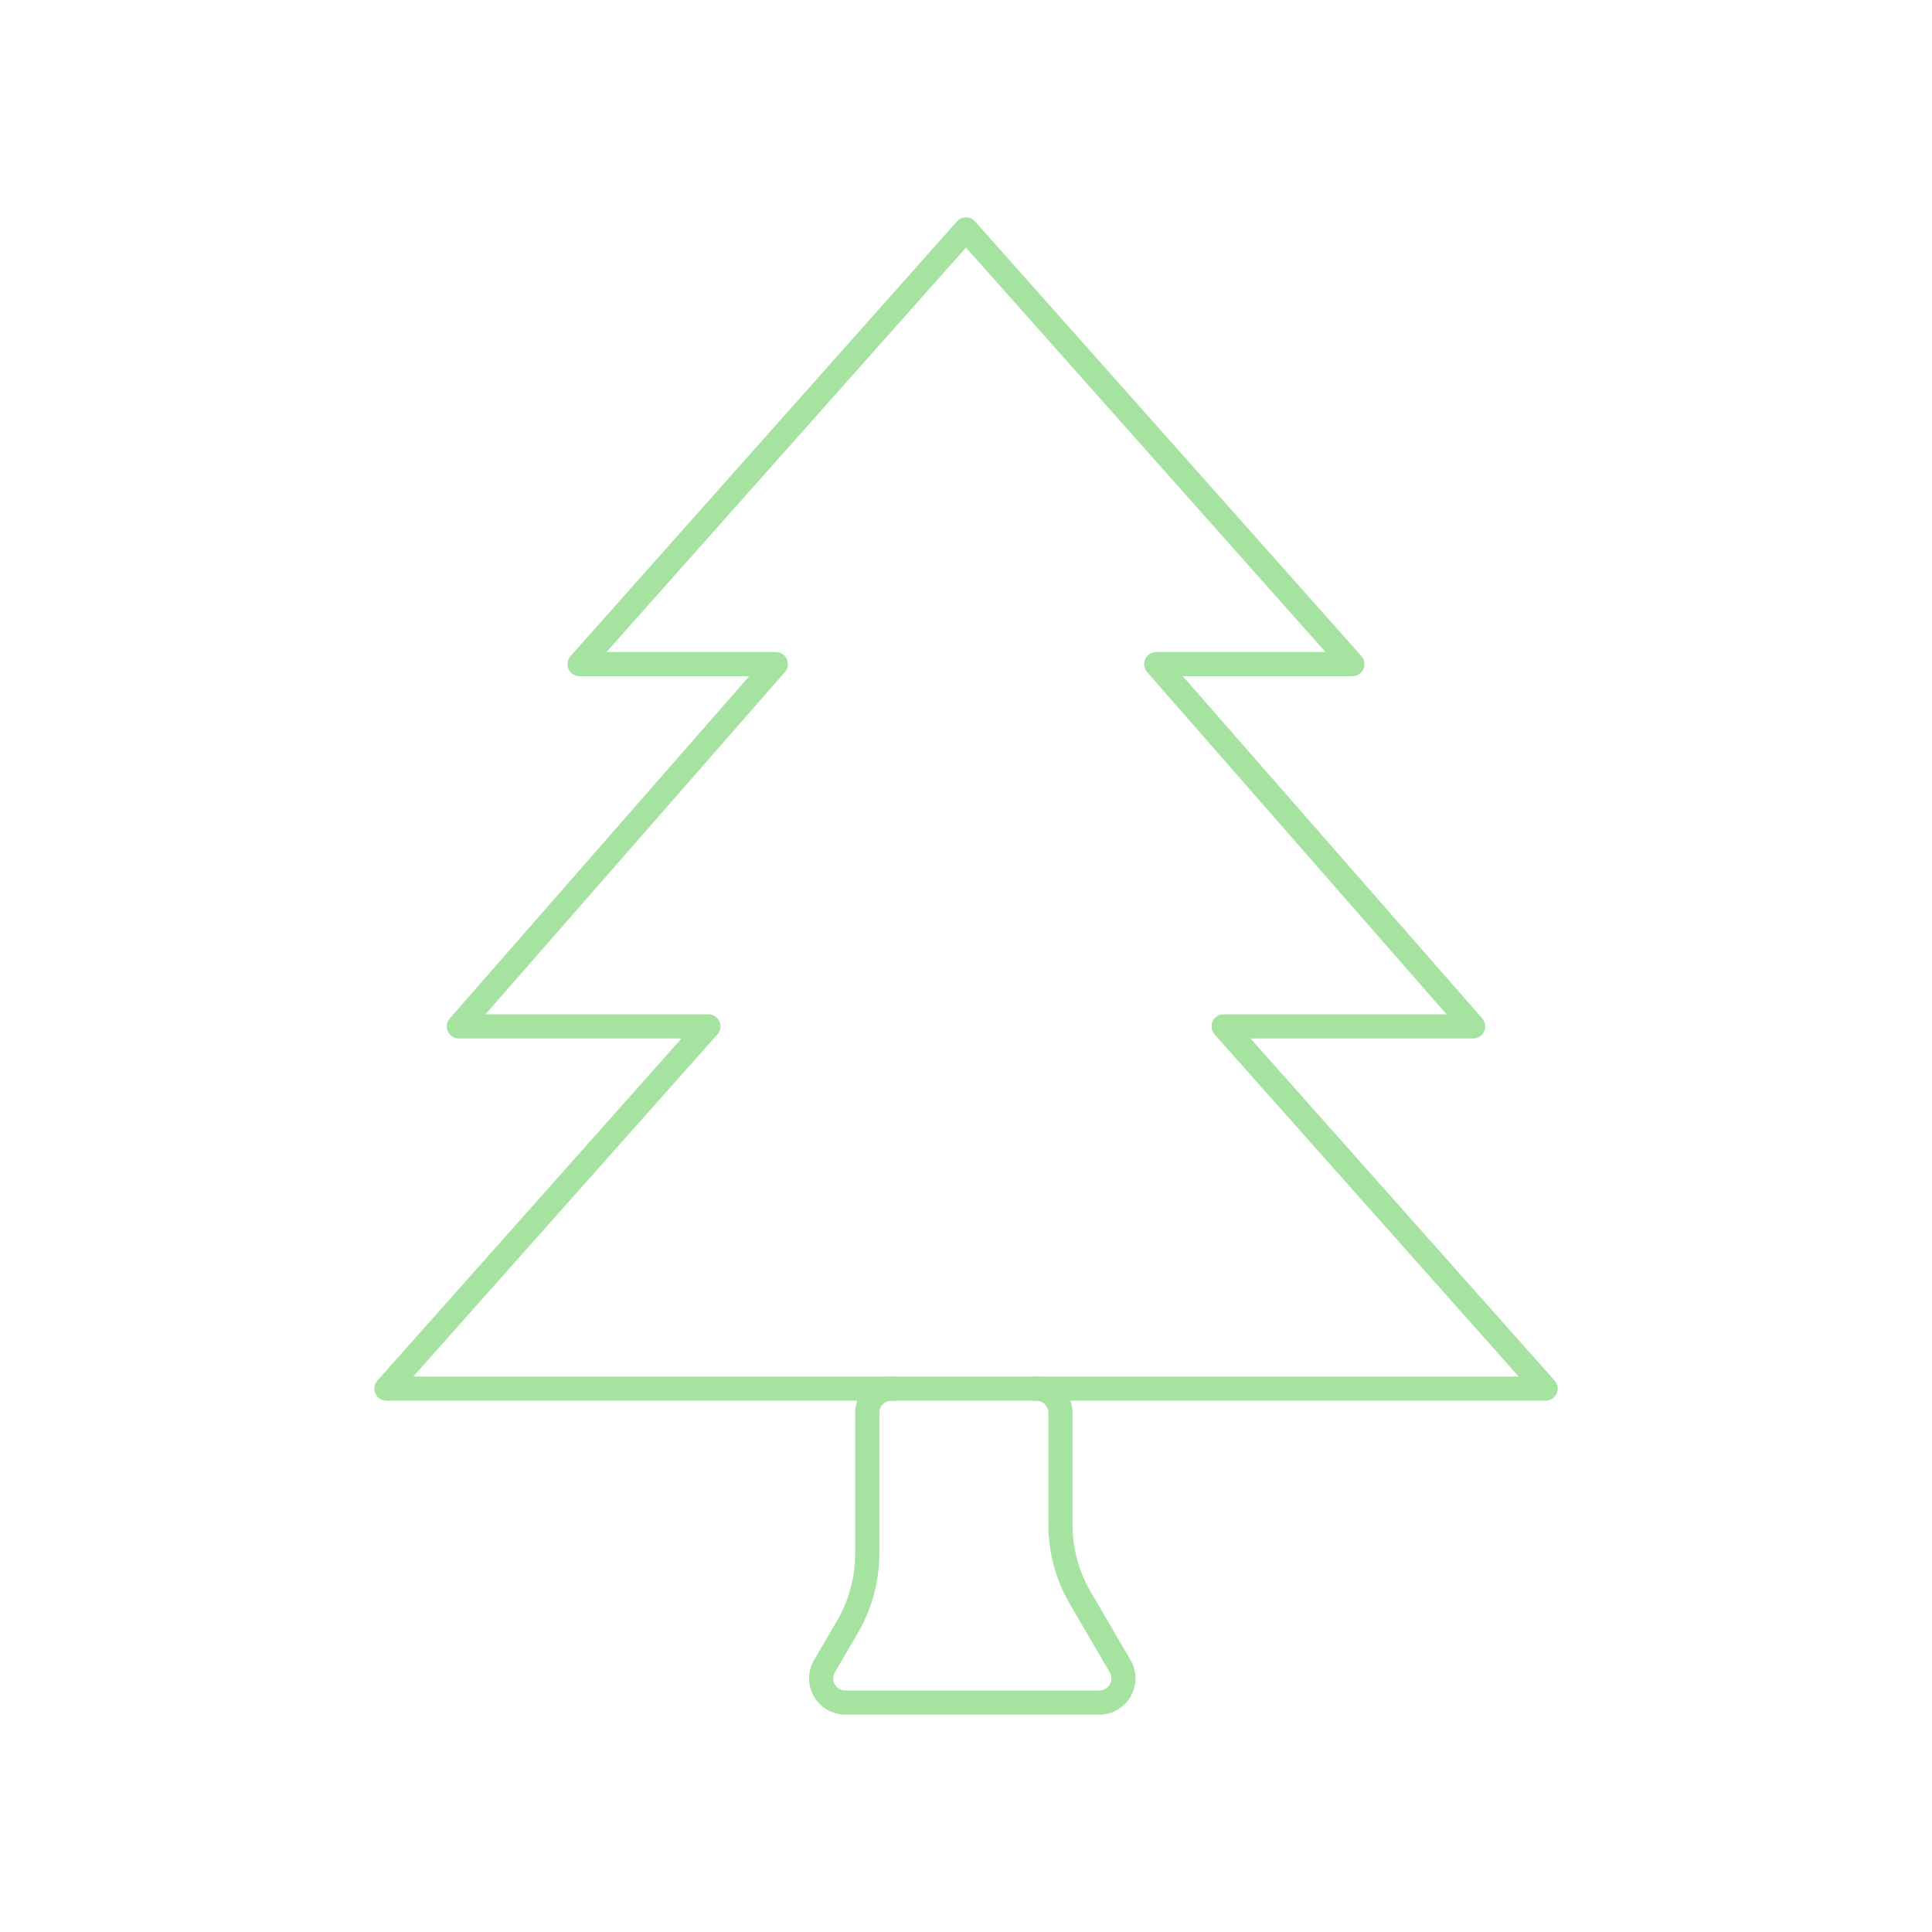
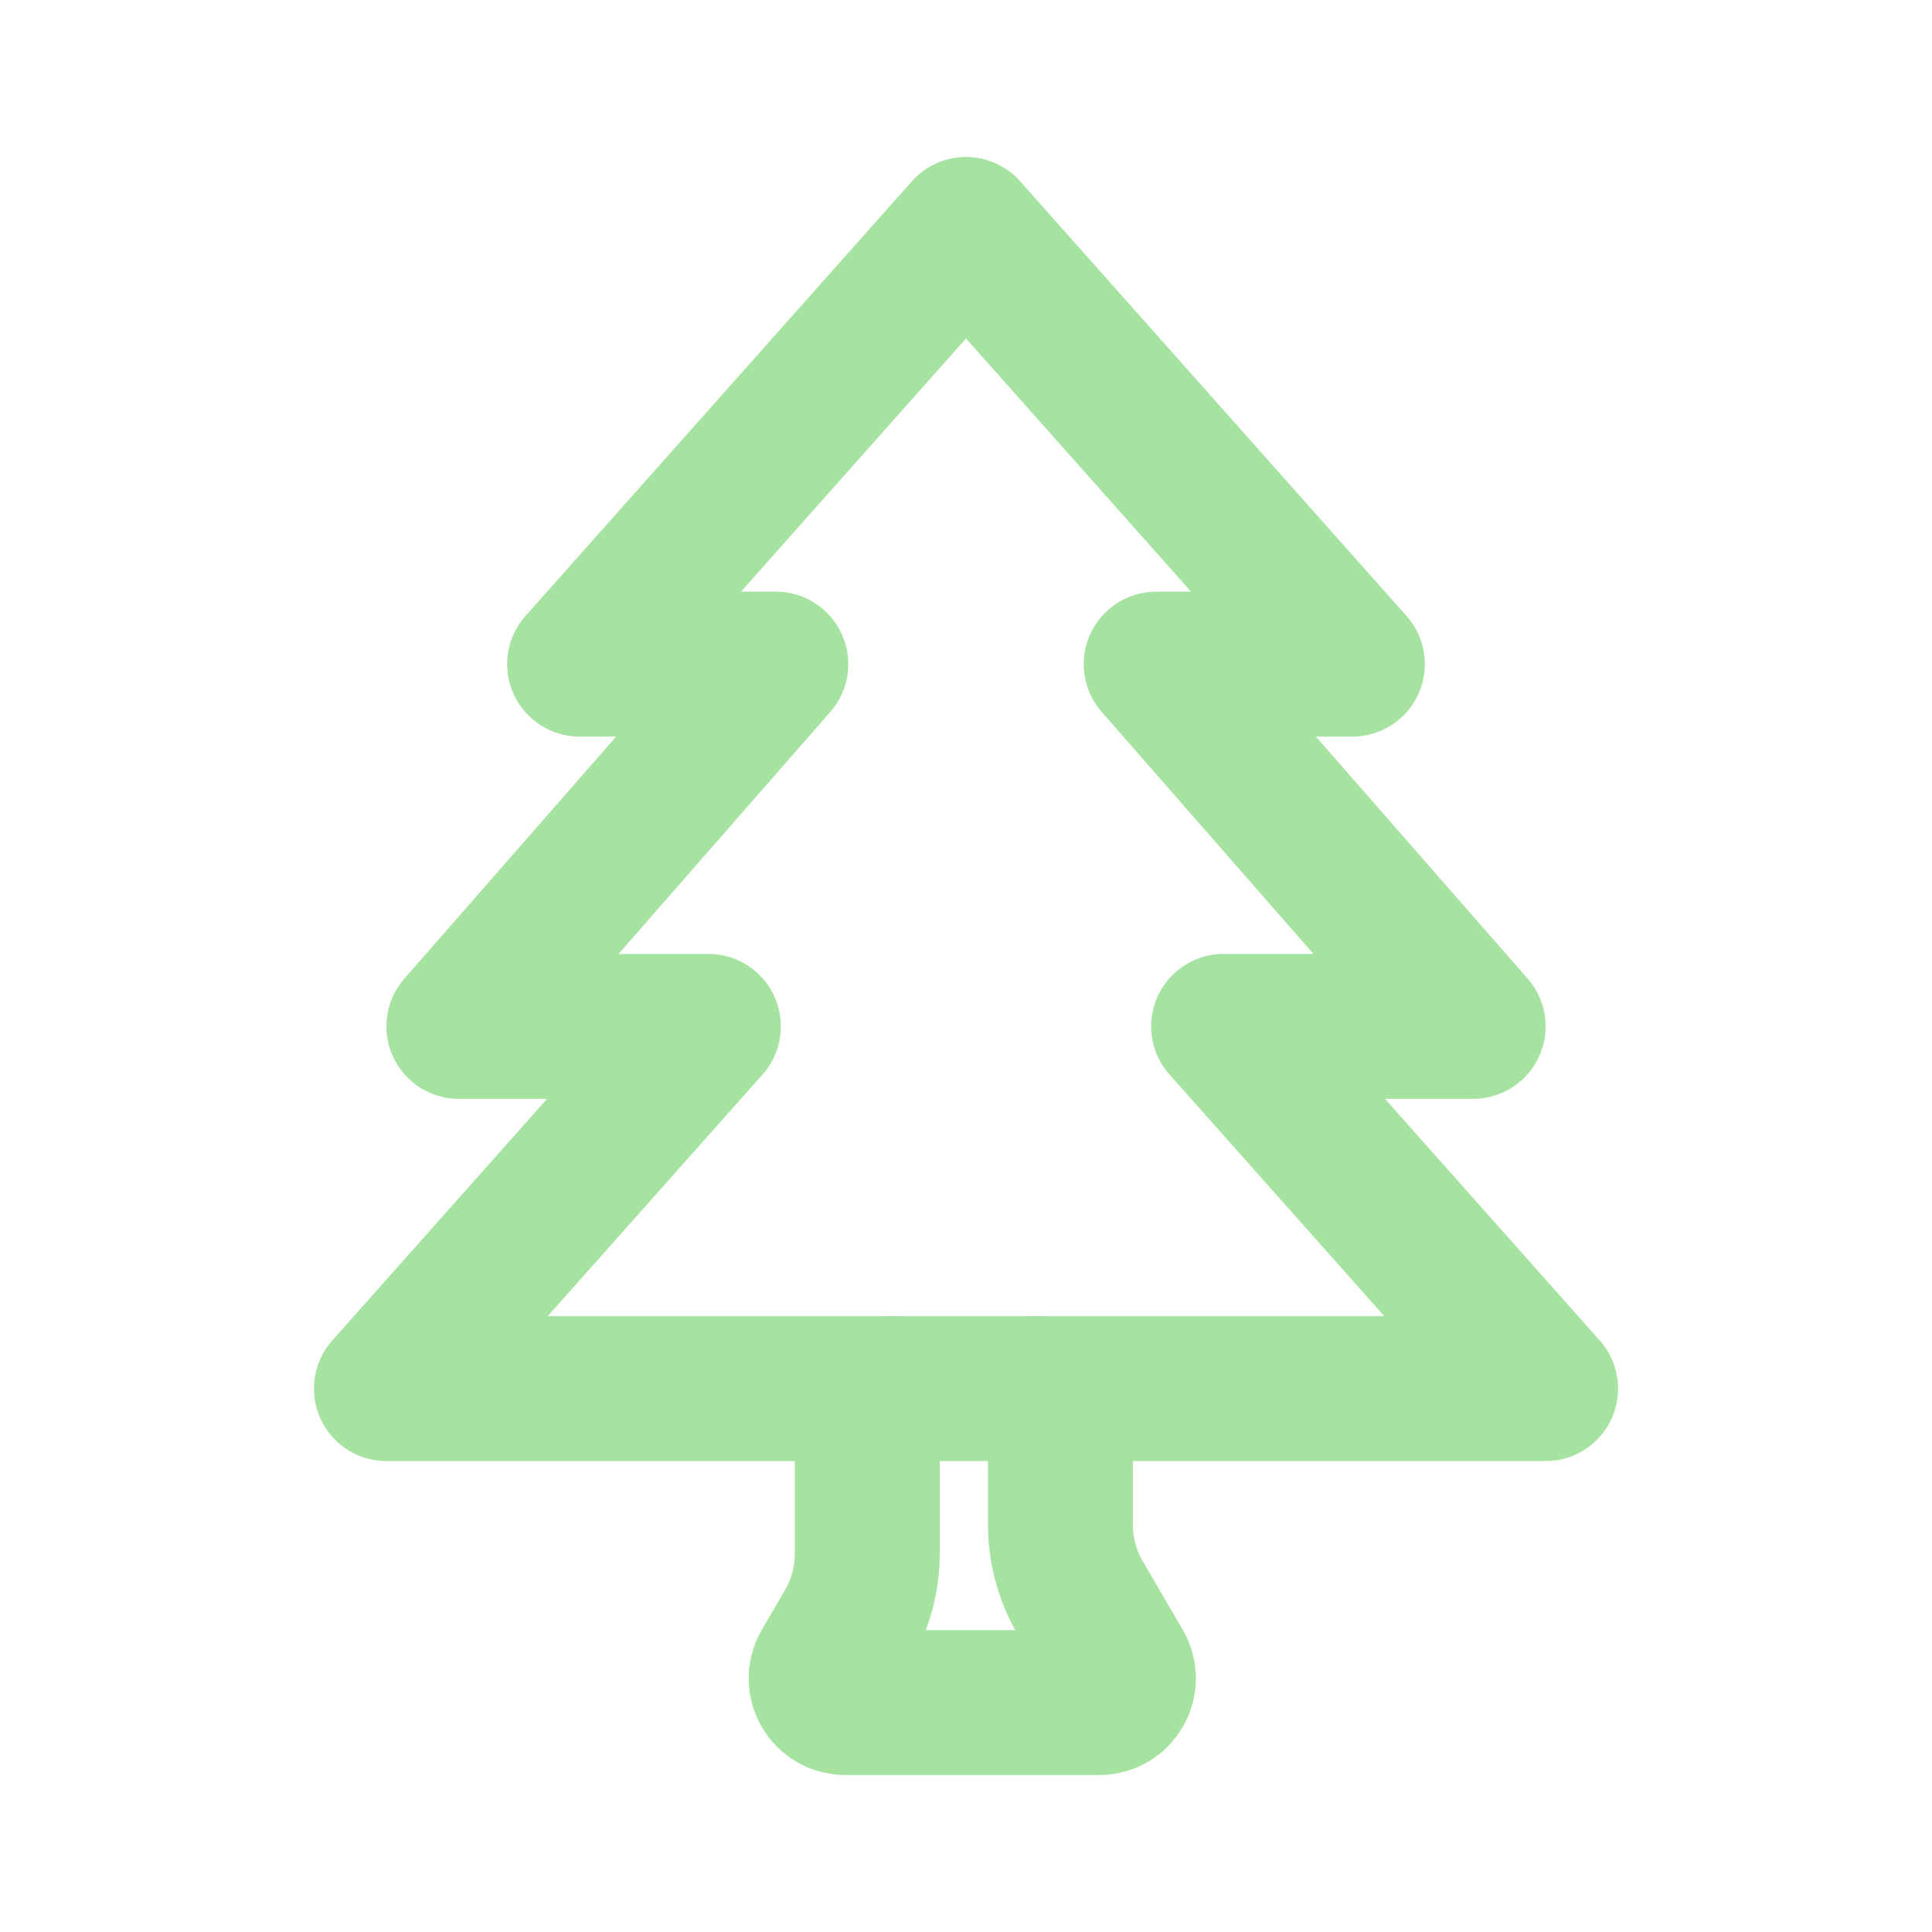
<svg xmlns="http://www.w3.org/2000/svg" width="80" height="80" viewBox="0 0 80 80" fill="none">
-   <path d="M56 27.5H47.875L61 42.5H50.667L64 57.5H16L29.333 42.5H19L32.125 27.5H24L40 9.5L56 27.5Z" stroke="#a6e3a1" stroke-linecap="round" stroke-linejoin="round" />
-   <path d="M36.911 57.5C36.359 57.5 35.911 57.948 35.911 58.5V64.334C35.911 65.397 35.629 66.44 35.094 67.358L34.138 68.996C33.749 69.663 34.23 70.5 35.002 70.5H45.519C46.291 70.5 46.772 69.663 46.383 68.996L44.728 66.159C44.193 65.242 43.911 64.198 43.911 63.136V58.5C43.911 57.948 43.463 57.5 42.911 57.5" stroke="#a6e3a1" stroke-linecap="round" stroke-linejoin="round" />
+   <path d="M56 27.5H47.875L61 42.5H50.667L64 57.5H16L29.333 42.5H19L32.125 27.5H24L40 9.5L56 27.5Z" stroke="#a6e3a1" stroke-width="6" stroke-linecap="round" stroke-linejoin="round" />
+   <path d="M36.911 57.5C36.359 57.5 35.911 57.948 35.911 58.5V64.334C35.911 65.397 35.629 66.44 35.094 67.358L34.138 68.996C33.749 69.663 34.23 70.5 35.002 70.5H45.519C46.291 70.5 46.772 69.663 46.383 68.996L44.728 66.159C44.193 65.242 43.911 64.198 43.911 63.136V58.5C43.911 57.948 43.463 57.5 42.911 57.5" stroke="#a6e3a1" stroke-width="6" stroke-linecap="round" stroke-linejoin="round" />
</svg>
